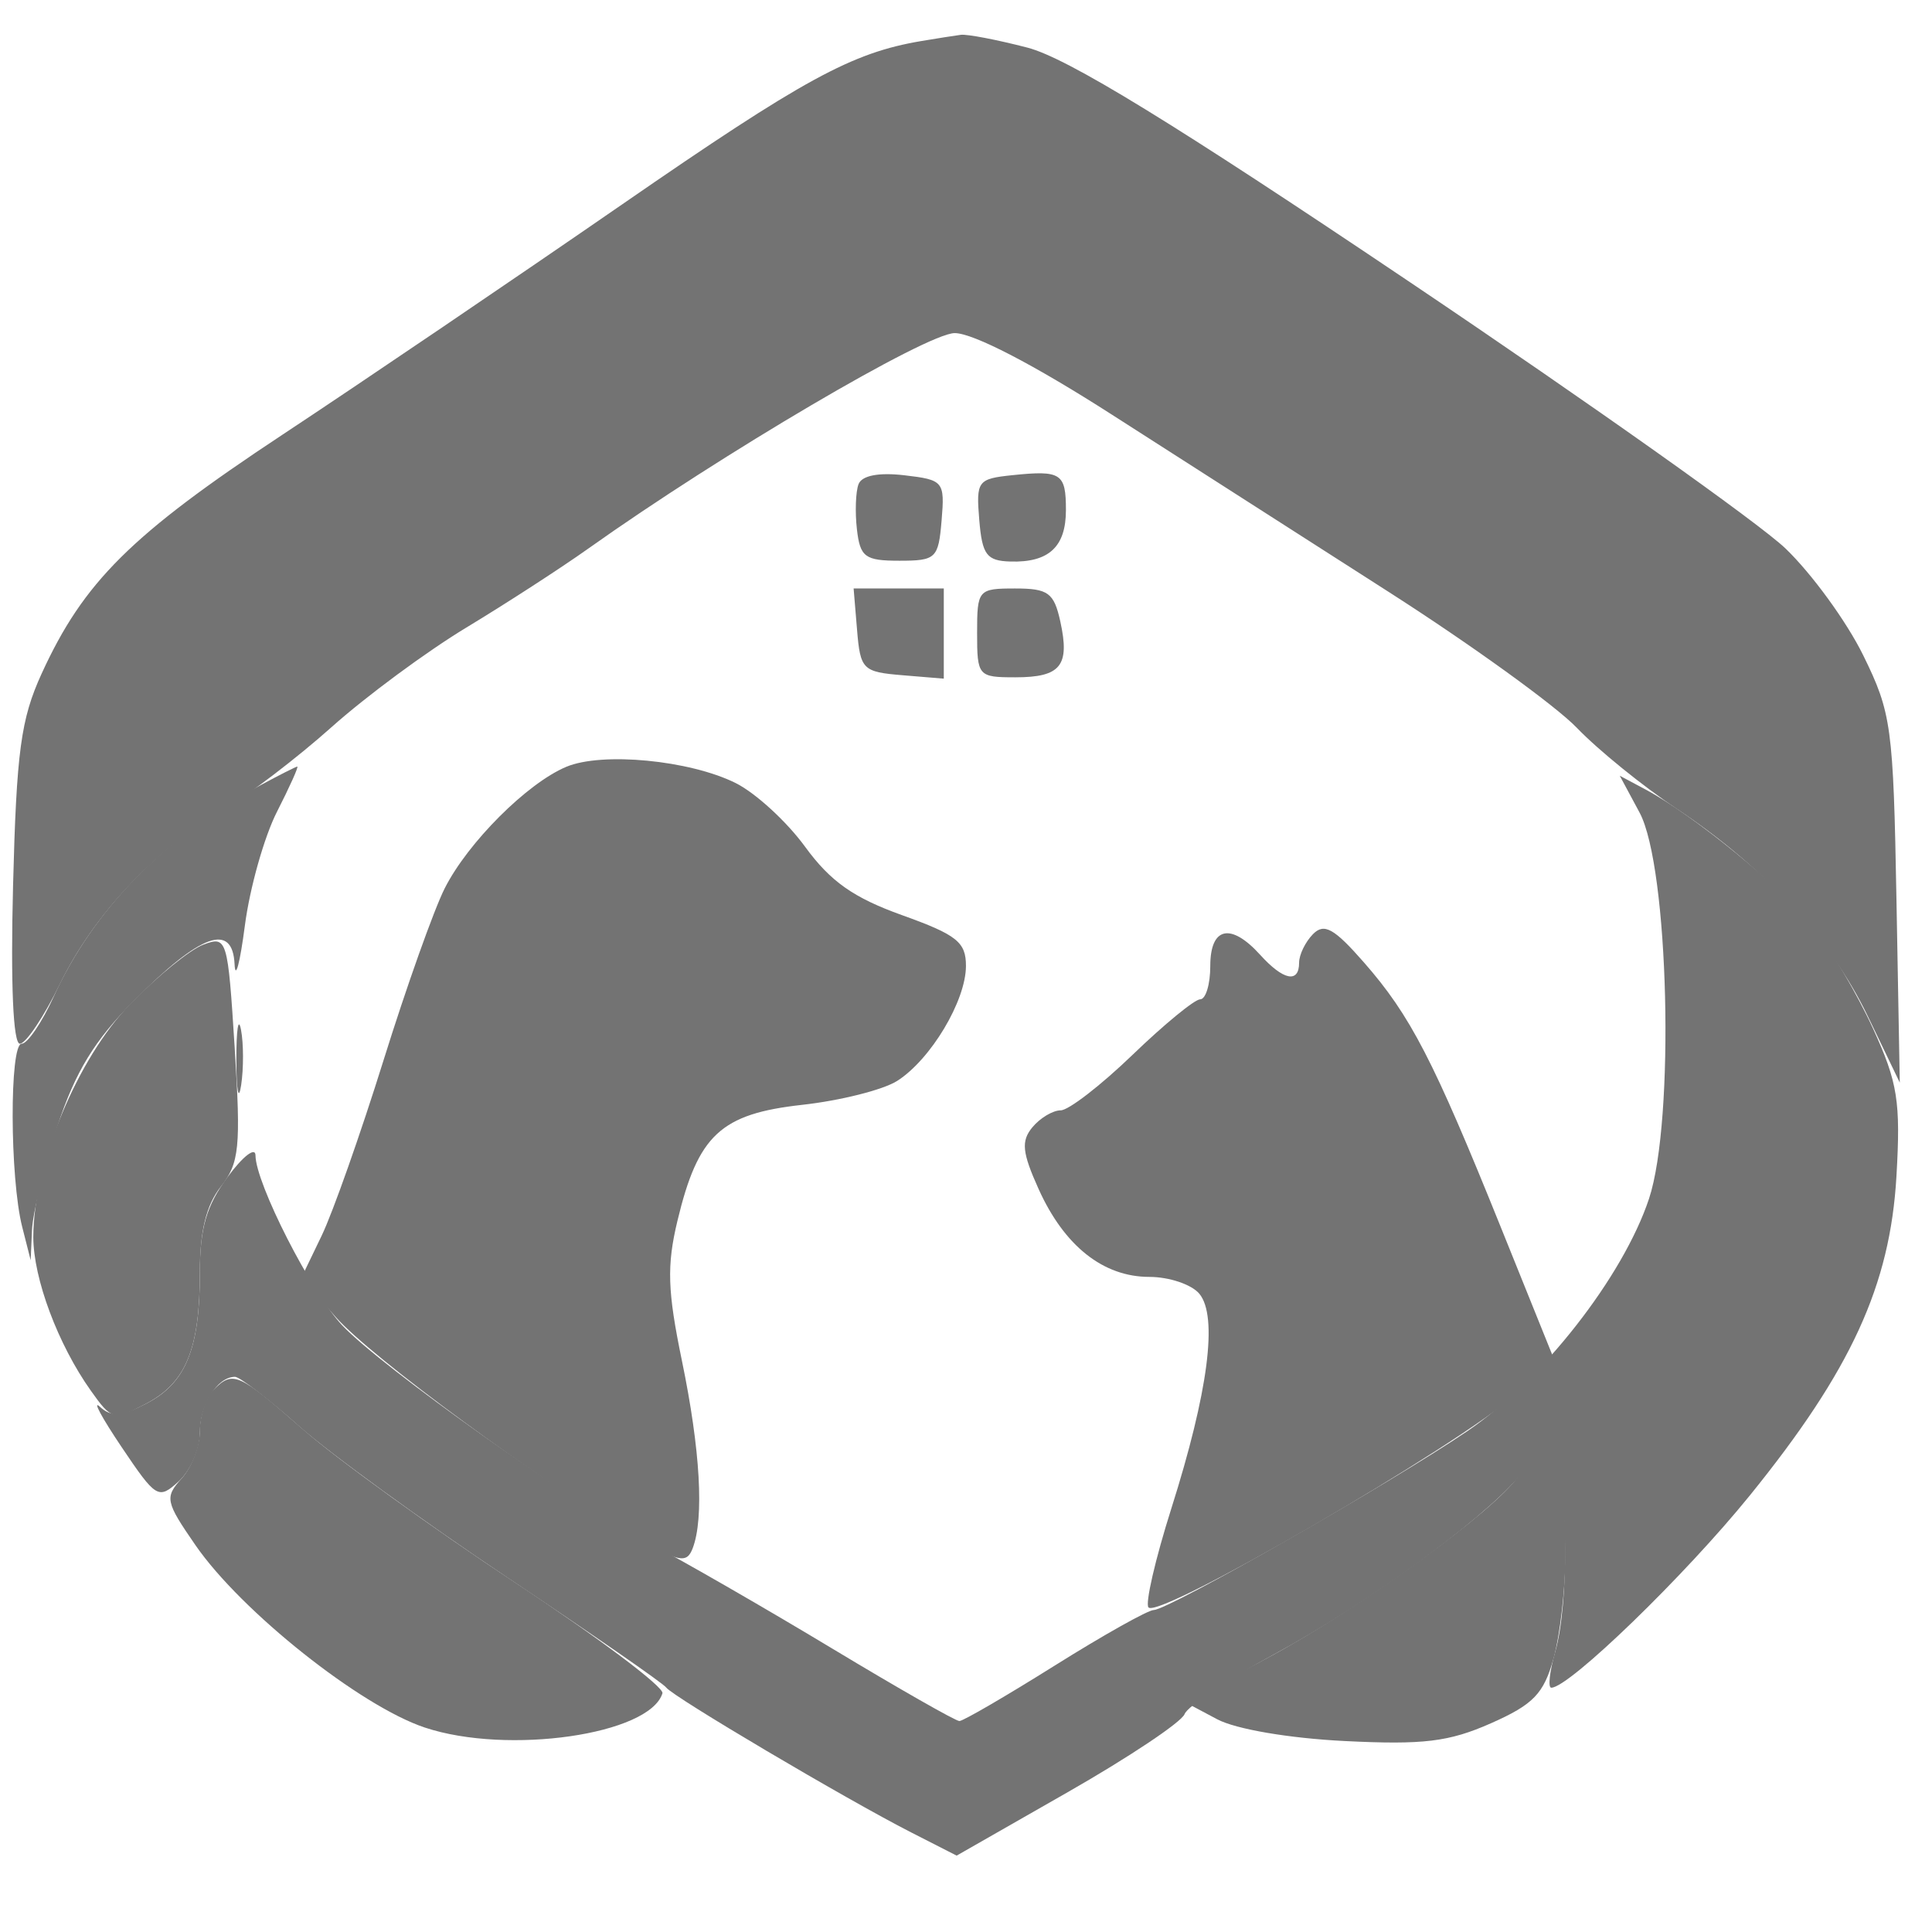
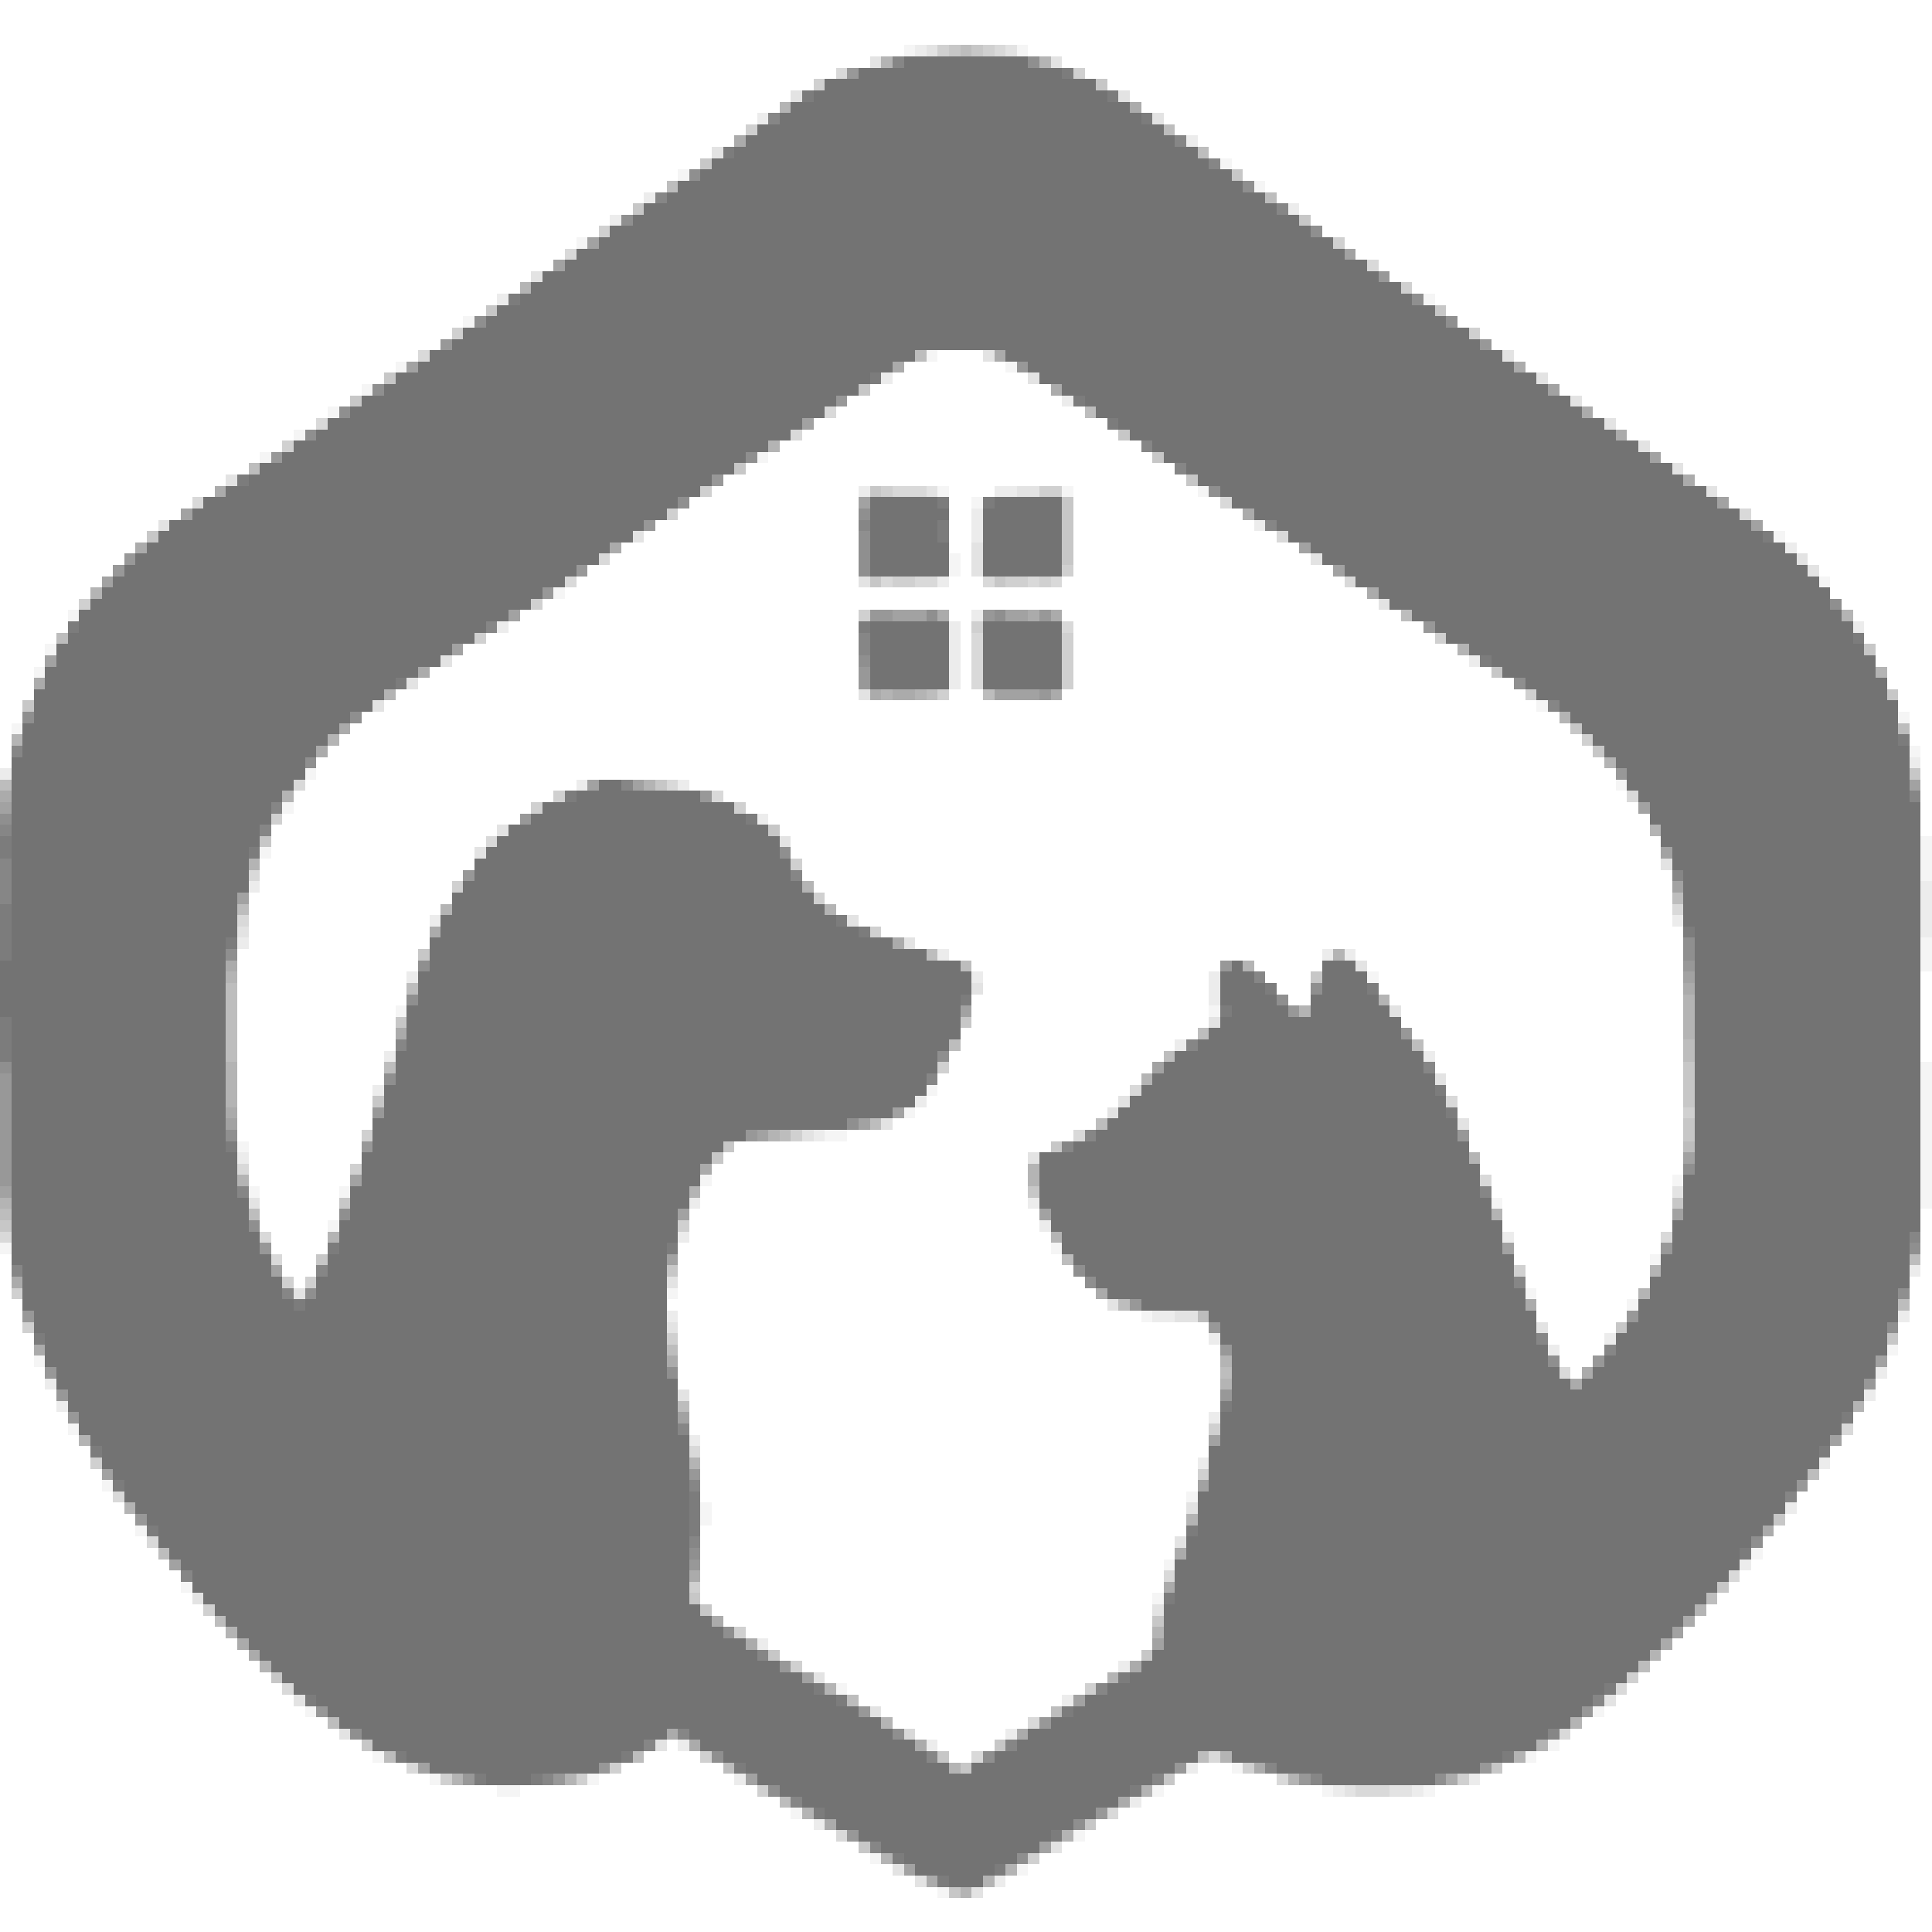
- <svg xmlns="http://www.w3.org/2000/svg" viewBox="0 0 128 128" role="img" aria-labelledby="petcare-symbol-monochrome-title">
-   <g transform="scale(0.7356322)" fill="#737373" fill-rule="evenodd">
-     <path d="M 83 3.692 C 76.711 4.747, 72.418 7.090, 56.031 18.408 C 46.389 25.067, 32.605 34.413, 25.399 39.176 C 11.792 48.170, 7.532 52.400, 3.749 60.670 C 1.877 64.764, 1.485 67.672, 1.176 79.750 C 0.950 88.602, 1.182 94, 1.789 94 C 2.326 94, 3.957 91.564, 5.414 88.586 C 8.434 82.413, 13.842 76.640, 20.014 73 C 22.345 71.625, 26.783 68.238, 29.876 65.473 C 32.969 62.709, 38.425 58.679, 42 56.519 C 45.575 54.359, 50.525 51.153, 53 49.394 C 64.957 40.896, 83.488 30, 85.984 30 C 87.640 30, 93.116 32.839, 100.095 37.315 C 106.368 41.339, 117.582 48.521, 125.016 53.276 C 132.449 58.031, 140.099 63.554, 142.016 65.550 C 143.932 67.545, 147.975 70.823, 151 72.834 C 158.860 78.059, 164.874 84.583, 168.207 91.500 L 171.098 97.500 170.799 81 C 170.516 65.401, 170.352 64.200, 167.796 59 C 166.309 55.975, 163.159 51.650, 160.796 49.388 C 158.433 47.126, 143.227 36.344, 127.004 25.428 C 105.707 11.097, 96.125 5.221, 92.536 4.290 C 89.801 3.580, 87.100 3.061, 86.532 3.136 C 85.964 3.211, 84.375 3.461, 83 3.692 M 77.322 43.604 C 77.063 44.279, 76.997 46.107, 77.175 47.666 C 77.463 50.176, 77.900 50.500, 81 50.500 C 84.302 50.500, 84.517 50.295, 84.803 46.866 C 85.096 43.358, 84.979 43.216, 81.450 42.804 C 79.136 42.534, 77.619 42.828, 77.322 43.604 M 91.194 42.794 C 88.046 43.119, 87.902 43.312, 88.194 46.818 C 88.456 49.973, 88.858 50.510, 91 50.573 C 94.461 50.675, 96 49.248, 96 45.937 C 96 42.622, 95.572 42.341, 91.194 42.794 M 77.190 56.750 C 77.483 60.296, 77.704 60.517, 81.250 60.810 L 85 61.121 85 57.060 L 85 53 80.940 53 L 76.879 53 77.190 56.750 M 88 57 C 88 60.892, 88.093 61, 91.441 61 C 95.533 61, 96.370 59.962, 95.495 55.976 C 94.925 53.382, 94.402 53, 91.421 53 C 88.097 53, 88 53.113, 88 57 M 51 69.061 C 47.477 70.539, 42.144 75.869, 40.054 80 C 39.080 81.925, 36.598 88.900, 34.539 95.500 C 32.479 102.100, 29.972 109.207, 28.966 111.294 L 27.139 115.088 30.239 118.619 C 33.407 122.227, 48.801 133.530, 57.133 138.364 C 61.164 140.703, 61.846 140.844, 62.383 139.445 C 63.426 136.725, 63.074 130.570, 61.415 122.547 C 60.115 116.261, 60.042 113.994, 61.011 109.952 C 62.868 102.214, 64.907 100.318, 72.245 99.504 C 75.685 99.123, 79.534 98.154, 80.798 97.351 C 83.823 95.429, 86.992 90.135, 86.996 86.994 C 86.999 84.847, 86.174 84.191, 81.250 82.425 C 76.859 80.850, 74.791 79.390, 72.500 76.249 C 70.850 73.986, 68.037 71.408, 66.249 70.520 C 62.099 68.459, 54.230 67.706, 51 69.061 M 118.250 84.130 C 117.563 84.829, 117 85.985, 117 86.700 C 117 88.582, 115.579 88.297, 113.500 86 C 110.848 83.069, 109 83.480, 109 87 C 109 88.650, 108.592 90, 108.094 90 C 107.595 90, 104.853 92.250, 102 95 C 99.147 97.750, 96.235 100, 95.529 100 C 94.823 100, 93.676 100.685, 92.981 101.523 C 91.950 102.765, 92.054 103.793, 93.543 107.096 C 95.853 112.217, 99.362 115, 103.512 115 C 105.296 115, 107.322 115.683, 108.015 116.518 C 109.706 118.556, 108.821 125.350, 105.497 135.844 C 104.043 140.433, 103.117 144.450, 103.438 144.771 C 104.474 145.807, 131.300 130.229, 136.609 125.509 L 139.994 122.500 135.156 110.500 C 129.089 95.448, 127.030 91.466, 122.842 86.680 C 120.150 83.604, 119.257 83.107, 118.250 84.130 M 18.322 85.072 C 17.124 85.518, 14.149 87.934, 11.712 90.442 C 6.984 95.307, 3 104.890, 3 111.399 C 3 115.142, 5.221 121.082, 8.178 125.243 C 10.063 127.897, 10.223 127.936, 13.106 126.445 C 16.744 124.564, 18 121.515, 18 114.570 C 18 110.891, 18.577 108.536, 19.886 106.872 C 21.560 104.743, 21.701 103.342, 21.136 94.368 C 20.516 84.515, 20.445 84.282, 18.322 85.072 M 19.200 125.200 C 18.540 125.860, 18 127.512, 18 128.871 C 18 130.230, 17.260 132.160, 16.356 133.159 C 14.818 134.858, 14.899 135.248, 17.606 139.165 C 21.727 145.131, 32.455 153.658, 38.267 155.589 C 45.736 158.070, 58.510 156.225, 59.661 152.500 C 59.831 151.950, 53.852 147.458, 46.375 142.517 C 38.898 137.577, 30.328 131.390, 27.332 128.767 C 21.422 123.596, 20.992 123.408, 19.200 125.200 M 136.720 132.989 C 134.524 136.125, 122.653 144.730, 114.337 149.216 L 106.746 153.311 109.623 154.841 C 111.298 155.732, 116.092 156.551, 121.096 156.801 C 128.190 157.155, 130.492 156.876, 134.275 155.203 C 138.105 153.508, 139.033 152.545, 139.923 149.338 C 140.509 147.227, 140.991 142.949, 140.994 139.832 C 141.003 131.208, 139.572 128.917, 136.720 132.989" />
-     <path d="M 23.500 70.695 C 14.847 75.353, 8.396 81.941, 4.841 89.750 C 3.777 92.088, 2.477 94, 1.953 94 C 0.845 94, 0.879 106.094, 2 110.500 L 2.763 113.500 2.882 110.771 C 2.947 109.270, 3.971 105.086, 5.157 101.472 C 6.783 96.518, 8.493 93.716, 12.111 90.080 C 18.073 84.086, 20.946 83.055, 21.127 86.844 C 21.197 88.305, 21.614 86.733, 22.055 83.351 C 22.496 79.968, 23.798 75.356, 24.949 73.101 C 26.099 70.845, 26.919 69.018, 26.770 69.040 C 26.622 69.062, 25.150 69.807, 23.500 70.695 M 147.663 73.182 C 150.303 78.089, 150.860 100.896, 148.512 107.964 C 146.183 114.976, 138.852 124.349, 132.134 128.902 C 125.263 133.560, 105.208 145, 103.914 145 C 103.399 145, 99.388 147.250, 95 150 C 90.612 152.750, 86.744 155, 86.405 155 C 86.066 155, 80.947 152.083, 75.030 148.518 C 69.113 144.953, 61.756 140.713, 58.682 139.095 C 51.707 135.427, 34.406 123.171, 30.813 119.354 C 28.030 116.398, 23.027 106.589, 23.010 104.056 C 23.004 103.261, 21.875 104.136, 20.500 106 C 18.582 108.599, 18 110.609, 18 114.629 C 18 121.476, 16.737 124.567, 13.192 126.401 C 10.934 127.569, 10.013 127.634, 9.001 126.699 C 8.288 126.039, 9.164 127.668, 10.947 130.319 C 14.065 134.951, 14.264 135.071, 16.095 133.414 C 17.143 132.466, 18 130.500, 18 129.045 C 18 126.500, 19.569 124, 21.167 124 C 21.588 124, 24.193 126.007, 26.955 128.460 C 29.717 130.913, 38.170 137.053, 45.738 142.104 C 53.307 147.155, 59.725 151.600, 60 151.982 C 60.596 152.809, 76.213 162.048, 82.052 165.026 L 86.158 167.121 96.171 161.402 C 101.678 158.257, 106.410 155.096, 106.685 154.378 C 106.960 153.661, 110.552 151.258, 114.667 149.038 C 122.874 144.611, 133.244 137.108, 136.726 133.077 C 138.617 130.888, 139.105 130.726, 139.961 132 C 141.232 133.891, 141.301 144.464, 140.070 148.757 C 139.558 150.540, 139.397 152, 139.712 152 C 141.320 152, 151.743 141.908, 157.583 134.696 C 166.712 123.423, 170.228 115.770, 170.798 105.934 C 171.187 99.213, 170.914 97.493, 168.695 92.644 C 167.292 89.581, 164.875 85.464, 163.322 83.495 C 160.513 79.931, 152.591 73.441, 148.189 71.096 L 145.879 69.865 147.663 73.182 M 21.286 95.500 C 21.294 98.250, 21.488 99.256, 21.718 97.736 C 21.947 96.216, 21.941 93.966, 21.704 92.736 C 21.467 91.506, 21.279 92.750, 21.286 95.500" />
+ <svg xmlns="http://www.w3.org/2000/svg" viewBox="0 0 128 128" data-approved-source-sha256="4cc74df7db4a753c8fd937cb2790d171a8d7c6c52574a9ff38eb5c1d1889853a" data-vectorization="approved-pixel-runs-v1" role="img" aria-labelledby="title" shape-rendering="crispEdges">
+   <g transform="scale(0.748538)">
+     <path fill="#737373" fill-opacity="0.067" d="M80 4h1v1h-1zM90 4h1v1h-1zM108 14h1v1h-1zM60 15h1v1h-1zM111 16h1v1h-1zM51 21h1v1h-1zM126 26h1v1h-1zM41 28h1v1h-1zM82 31h1v1h-1zM35 32h1v1h-1zM89 32h1v1h-1zM32 34h1v1h-1zM29 36h1v1h-1zM26 38h1v1h-1zM23 40h1v1h-1zM67 40h1v1h-1zM83 43h1v1h-1zM94 43h1v1h-1zM106 43h1v1h-1zM86 44h1v1h-1zM157 47h1v1h-1zM84 49h1v1h-1zM84 50h1v1h-1zM161 51h1v1h-1zM49 52h1v1h-1zM6 54h1v1h-1zM4 57h1v1h-1zM3 59h1v1h-1zM136 62h1v1h-1zM168 63h1v1h-1zM1 64h1v1h-1zM169 66h1v1h-1zM27 68h1v1h-1zM143 69h1v1h-1zM25 71h1v1h-1zM170 74h1v1h-1zM23 75h1v1h-1zM170 75h1v1h-1zM170 76h1v1h-1zM170 77h1v1h-1zM170 83h1v1h-1zM170 84h1v1h-1zM170 85h1v1h-1zM121 86h1v1h-1zM35 89h1v1h-1zM107 89h1v1h-1zM170 94h1v1h-1zM170 95h1v1h-1zM82 96h1v1h-1zM170 96h1v1h-1zM170 97h1v1h-1zM80 98h1v1h-1zM170 98h1v1h-1zM170 99h1v1h-1zM73 100h2v1h-2zM170 100h1v1h-1zM21 101h1v1h-1zM170 101h1v1h-1zM170 102h1v1h-1zM170 103h1v1h-1zM62 104h1v1h-1zM148 104h1v1h-1zM170 104h1v1h-1zM22 105h1v1h-1zM30 105h1v1h-1zM170 105h1v1h-1zM132 106h1v1h-1zM170 106h1v1h-1zM29 108h1v1h-1zM0 110h1v1h-1zM93 110h1v1h-1zM146 111h1v1h-1zM59 114h1v1h-1zM135 114h1v1h-1zM144 115h1v1h-1zM101 116h1v1h-1zM167 119h1v1h-1zM3 120h1v1h-1zM6 126h1v1h-1zM9 131h1v1h-1zM105 132h1v1h-1zM62 133h1v1h-1zM62 134h1v1h-1zM12 135h1v1h-1zM155 137h1v1h-1zM103 138h1v1h-1zM16 140h1v1h-1zM102 141h1v1h-1zM74 149h1v1h-1zM27 151h1v1h-1zM141 151h1v1h-1zM137 154h1v1h-1zM33 155h1v1h-1zM135 155h1v1h-1zM109 156h1v1h-1zM38 157h1v1h-1zM52 157h1v1h-1zM44 158h2v1h-2zM102 158h1v1h-1zM117 158h1v1h-1zM126 158h1v1h-1zM70 160h1v1h-1zM95 162h1v1h-1zM77 164h1v1h-1zM90 165h1v1h-1zM83 167h1v1h-1z" />
+     <path fill="#737373" fill-opacity="0.133" d="M81 4h1v1h-1zM67 10h1v1h-1zM105 12h1v1h-1zM57 17h1v1h-1zM114 18h1v1h-1zM54 19h1v1h-1zM44 26h1v1h-1zM78 33h1v1h-1zM94 35h1v1h-1zM76 43h1v1h-1zM88 43h2v1h-2zM86 45h1v1h-1zM86 46h1v1h-1zM111 46h1v1h-1zM86 47h1v1h-1zM158 48h1v1h-1zM83 51h1v1h-1zM86 54h1v1h-1zM44 55h1v1h-1zM84 55h1v1h-1zM164 55h1v1h-1zM84 56h1v1h-1zM84 57h1v1h-1zM84 58h1v1h-1zM130 58h1v1h-1zM84 59h1v1h-1zM84 60h1v1h-1zM169 67h1v1h-1zM0 68h1v1h-1zM51 69h1v1h-1zM60 69h1v1h-1zM67 72h1v1h-1zM22 78h1v1h-1zM170 78h1v1h-1zM170 79h1v1h-1zM170 80h1v1h-1zM38 81h1v1h-1zM148 81h1v1h-1zM170 81h1v1h-1zM170 82h1v1h-1zM21 83h1v1h-1zM83 84h1v1h-1zM117 84h1v1h-1zM119 84h1v1h-1zM36 86h1v1h-1zM86 86h1v1h-1zM107 86h1v1h-1zM107 87h1v1h-1zM107 88h1v1h-1zM104 92h1v1h-1zM34 93h1v1h-1zM126 93h1v1h-1zM33 96h1v1h-1zM81 97h1v1h-1zM72 100h1v1h-1zM21 102h1v1h-1zM61 106h1v1h-1zM91 106h1v1h-1zM92 108h1v1h-1zM60 109h1v1h-1zM133 109h1v1h-1zM169 112h1v1h-1zM59 116h1v1h-1zM102 116h2v1h-2zM168 116h1v1h-1zM107 118h1v1h-1zM142 118h1v1h-1zM137 119h1v1h-1zM166 121h1v1h-1zM4 122h1v1h-1zM165 123h1v1h-1zM5 124h1v1h-1zM107 125h1v1h-1zM61 127h1v1h-1zM106 129h1v1h-1zM161 129h1v1h-1zM158 133h1v1h-1zM154 138h1v1h-1zM67 145h1v1h-1zM99 147h1v1h-1zM94 150h1v1h-1zM89 153h1v1h-1zM60 154h1v1h-1zM82 154h1v1h-1zM105 156h1v1h-1zM65 157h1v1h-1zM130 157h1v1h-1zM118 158h1v1h-1zM125 158h1v1h-1zM100 159h1v1h-1zM72 161h1v1h-1zM88 166h1v1h-1z" />
+     <path fill="#737373" fill-opacity="0.2" d="M82 4h1v1h-1zM89 4h1v1h-1zM77 5h1v1h-1zM93 5h1v1h-1zM70 8h1v1h-1zM99 8h1v1h-1zM102 10h1v1h-1zM63 13h1v1h-1zM47 24h1v1h-1zM87 31h1v1h-1zM133 31h1v1h-1zM91 33h1v1h-1zM136 33h1v1h-1zM139 35h1v1h-1zM142 37h1v1h-1zM145 39h1v1h-1zM148 41h1v1h-1zM20 42h1v1h-1zM82 43h1v1h-1zM90 43h2v1h-2zM151 43h1v1h-1zM14 46h1v1h-1zM56 47h1v1h-1zM86 48h1v1h-1zM86 49h1v1h-1zM116 49h1v1h-1zM159 49h1v1h-1zM86 50h1v1h-1zM160 50h1v1h-1zM76 51h1v1h-1zM122 53h1v1h-1zM39 58h1v1h-1zM36 60h1v1h-1zM76 61h1v1h-1zM33 62h1v1h-1zM44 73h1v1h-1zM69 74h1v1h-1zM42 75h1v1h-1zM147 76h1v1h-1zM75 81h1v1h-1zM21 82h1v1h-1zM80 83h1v1h-1zM120 85h1v1h-1zM86 87h1v1h-1zM123 89h1v1h-1zM107 90h1v1h-1zM127 95h1v1h-1zM99 97h1v1h-1zM98 98h1v1h-1zM78 99h1v1h-1zM129 99h1v1h-1zM71 100h1v1h-1zM91 102h1v1h-1zM148 105h1v1h-1zM22 106h1v1h-1zM59 113h1v1h-1zM26 114h1v1h-1zM98 115h1v1h-1zM104 116h2v1h-2zM59 117h1v1h-1zM136 117h1v1h-1zM60 123h1v1h-1zM105 133h1v1h-1zM104 136h1v1h-1zM17 141h1v1h-1zM102 142h1v1h-1zM72 148h1v1h-1zM26 150h1v1h-1zM142 150h1v1h-1zM77 151h1v1h-1zM30 153h1v1h-1zM58 154h1v1h-1zM119 158h1v1h-1zM123 158h2v1h-2zM93 163h1v1h-1zM79 165h1v1h-1zM81 166h1v1h-1zM86 167h1v1h-1z" />
+     <path fill="#737373" fill-opacity="0.267" d="M88 4h1v1h-1zM74 6h1v1h-1zM50 22h1v1h-1zM121 23h1v1h-1zM37 31h1v1h-1zM73 36h1v1h-1zM28 37h1v1h-1zM70 38h1v1h-1zM79 43h3v1h-3zM17 44h1v1h-1zM108 44h1v1h-1zM154 45h1v1h-1zM113 47h1v1h-1zM53 49h1v1h-1zM50 51h1v1h-1zM78 51h1v1h-1zM81 51h2v1h-2zM87 51h1v1h-1zM91 51h1v1h-1zM93 51h1v1h-1zM119 51h1v1h-1zM94 55h1v1h-1zM86 56h1v1h-1zM86 57h1v1h-1zM86 58h1v1h-1zM86 59h1v1h-1zM86 60h1v1h-1zM26 69h1v1h-1zM59 69h1v1h-1zM63 70h1v1h-1zM144 70h1v1h-1zM43 74h1v1h-1zM22 77h1v1h-1zM148 80h1v1h-1zM21 81h1v1h-1zM100 96h1v1h-1zM128 97h1v1h-1zM95 100h1v1h-1zM21 103h1v1h-1zM131 104h1v1h-1zM0 109h1v1h-1zM23 109h1v1h-1zM147 109h1v1h-1zM24 111h1v1h-1zM138 121h1v1h-1zM163 126h1v1h-1zM61 128h1v1h-1zM10 132h1v1h-1zM13 136h1v1h-1zM103 139h1v1h-1zM153 139h1v1h-1zM25 149h1v1h-1zM143 149h1v1h-1zM91 152h1v1h-1zM80 153h1v1h-1zM138 153h1v1h-1zM86 155h1v1h-1zM107 155h1v1h-1zM36 156h1v1h-1zM113 157h1v1h-1zM120 158h3v1h-3zM98 160h1v1h-1zM74 162h1v1h-1z" />
+     <path fill="#737373" fill-opacity="0.333" d="M83 4h1v1h-1zM87 4h1v1h-1zM95 6h1v1h-1zM72 7h1v1h-1zM66 11h1v1h-1zM53 20h1v1h-1zM118 21h1v1h-1zM124 25h1v1h-1zM40 29h1v1h-1zM130 29h1v1h-1zM25 39h1v1h-1zM62 43h1v1h-1zM78 43h1v1h-1zM92 43h2v1h-2zM59 45h1v1h-1zM94 50h1v1h-1zM79 51h2v1h-2zM89 51h2v1h-2zM92 51h1v1h-1zM7 53h1v1h-1zM47 53h1v1h-1zM76 54h1v1h-1zM86 55h1v1h-1zM42 56h1v1h-1zM94 56h1v1h-1zM127 56h1v1h-1zM94 57h1v1h-1zM94 58h1v1h-1zM94 59h1v1h-1zM94 60h1v1h-1zM83 61h1v1h-1zM135 61h1v1h-1zM140 65h1v1h-1zM49 70h1v1h-1zM47 71h1v1h-1zM65 71h1v1h-1zM24 72h1v1h-1zM70 76h1v1h-1zM40 78h1v1h-1zM72 79h1v1h-1zM77 82h1v1h-1zM83 94h1v1h-1zM149 98h1v1h-1zM32 100h1v1h-1zM70 100h1v1h-1zM31 103h1v1h-1zM60 108h1v1h-1zM134 112h1v1h-1zM25 113h1v1h-1zM27 113h1v1h-1zM1 114h1v1h-1zM2 117h1v1h-1zM59 118h1v1h-1zM107 126h1v1h-1zM8 129h1v1h-1zM106 130h1v1h-1zM61 140h1v1h-1zM18 142h1v1h-1zM65 144h1v1h-1zM70 147h1v1h-1zM144 148h1v1h-1zM96 149h1v1h-1zM62 155h1v1h-1zM54 156h1v1h-1zM110 156h1v1h-1zM39 157h1v1h-1zM51 157h1v1h-1zM129 157h1v1h-1zM67 158h1v1h-1zM91 164h1v1h-1z" />
+     <path fill="#737373" fill-opacity="0.4" d="M84 4h1v1h-1zM86 4h1v1h-1zM97 7h1v1h-1zM62 14h1v1h-1zM109 15h1v1h-1zM56 18h1v1h-1zM115 19h1v1h-1zM43 27h1v1h-1zM127 27h1v1h-1zM34 33h1v1h-1zM76 34h1v1h-1zM31 35h1v1h-1zM99 38h1v1h-1zM102 40h1v1h-1zM65 41h1v1h-1zM105 42h1v1h-1zM77 43h1v1h-1zM94 44h1v1h-1zM94 45h1v1h-1zM94 46h1v1h-1zM13 47h1v1h-1zM94 47h1v1h-1zM94 48h1v1h-1zM94 49h1v1h-1zM77 51h1v1h-1zM88 51h1v1h-1zM165 57h1v1h-1zM132 59h1v1h-1zM167 61h1v1h-1zM2 62h1v1h-1zM139 64h1v1h-1zM141 66h1v1h-1zM169 68h1v1h-1zM58 69h1v1h-1zM68 73h1v1h-1zM23 74h1v1h-1zM37 84h1v1h-1zM116 86h1v1h-1zM35 90h1v1h-1zM85 90h1v1h-1zM149 94h1v1h-1zM149 95h1v1h-1zM149 96h1v1h-1zM33 97h1v1h-1zM149 97h1v1h-1zM149 99h1v1h-1zM149 100h1v1h-1zM64 101h1v1h-1zM93 101h1v1h-1zM63 102h1v1h-1zM91 105h1v1h-1zM30 106h1v1h-1zM148 106h1v1h-1zM0 108h1v1h-1zM28 111h1v1h-1zM59 112h1v1h-1zM143 117h1v1h-1zM167 118h1v1h-1zM157 134h1v1h-1zM152 140h1v1h-1zM61 141h1v1h-1zM62 142h1v1h-1zM102 143h1v1h-1zM68 146h1v1h-1zM101 146h1v1h-1zM24 148h1v1h-1zM32 154h1v1h-1zM88 154h1v1h-1zM83 155h1v1h-1zM85 156h1v1h-1zM132 156h1v1h-1zM103 157h1v1h-1zM96 161h1v1h-1zM76 163h1v1h-1zM84 167h1v1h-1z" />
+     <path fill="#737373" fill-opacity="0.467" d="M85 4h1v1h-1zM103 11h1v1h-1zM106 13h1v1h-1zM59 16h1v1h-1zM112 17h1v1h-1zM81 31h1v1h-1zM96 36h1v1h-1zM22 41h1v1h-1zM124 54h1v1h-1zM5 56h1v1h-1zM82 61h1v1h-1zM87 61h1v1h-1zM168 64h1v1h-1zM0 69h1v1h-1zM148 79h1v1h-1zM21 80h1v1h-1zM82 84h1v1h-1zM85 85h1v1h-1zM20 87h1v1h-1zM36 87h1v1h-1zM20 88h1v1h-1zM20 89h1v1h-1zM20 90h1v1h-1zM20 91h1v1h-1zM106 91h1v1h-1zM20 92h1v1h-1zM84 92h1v1h-1zM125 92h1v1h-1zM149 92h1v1h-1zM20 93h1v1h-1zM103 93h1v1h-1zM149 93h1v1h-1zM34 94h1v1h-1zM77 99h1v1h-1zM97 99h1v1h-1zM69 100h1v1h-1zM149 101h1v1h-1zM0 107h1v1h-1zM22 107h1v1h-1zM94 111h1v1h-1zM169 111h1v1h-1zM99 115h1v1h-1zM168 115h1v1h-1zM106 116h1v1h-1zM59 119h1v1h-1zM108 121h1v1h-1zM60 124h1v1h-1zM160 130h1v1h-1zM14 137h1v1h-1zM151 141h1v1h-1zM19 143h1v1h-1zM145 147h1v1h-1zM75 150h1v1h-1zM93 151h1v1h-1zM29 152h1v1h-1zM34 155h1v1h-1zM56 155h1v1h-1zM106 155h1v1h-1zM64 156h1v1h-1zM69 159h1v1h-1z" />
+     <path fill="#737373" fill-opacity="0.533" d="M78 5h1v1h-1zM92 5h1v1h-1zM69 9h1v1h-1zM46 25h1v1h-1zM68 39h1v1h-1zM8 52h1v1h-1zM163 54h1v1h-1zM129 57h1v1h-1zM166 59h1v1h-1zM34 61h1v1h-1zM78 61h1v1h-1zM81 61h1v1h-1zM138 63h1v1h-1zM1 65h1v1h-1zM29 65h1v1h-1zM142 67h1v1h-1zM57 69h1v1h-1zM25 70h1v1h-1zM146 73h1v1h-1zM22 76h1v1h-1zM71 78h1v1h-1zM39 80h1v1h-1zM73 80h1v1h-1zM118 84h1v1h-1zM110 85h1v1h-1zM20 86h1v1h-1zM122 88h1v1h-1zM149 88h1v1h-1zM115 89h1v1h-1zM149 89h1v1h-1zM149 90h1v1h-1zM149 91h1v1h-1zM20 94h1v1h-1zM20 95h1v1h-1zM101 95h1v1h-1zM20 96h1v1h-1zM20 97h1v1h-1zM68 100h1v1h-1zM130 102h1v1h-1zM91 103h1v1h-1zM21 104h1v1h-1zM91 104h1v1h-1zM61 105h1v1h-1zM0 106h1v1h-1zM132 107h1v1h-1zM29 109h1v1h-1zM93 109h1v1h-1zM146 112h1v1h-1zM145 114h1v1h-1zM108 120h1v1h-1zM108 122h1v1h-1zM164 124h1v1h-1zM7 127h1v1h-1zM61 129h1v1h-1zM11 133h1v1h-1zM105 134h1v1h-1zM150 142h1v1h-1zM20 144h1v1h-1zM102 144h1v1h-1zM146 146h1v1h-1zM23 147h1v1h-1zM98 148h1v1h-1zM73 149h1v1h-1zM78 152h1v1h-1zM139 152h1v1h-1zM136 154h1v1h-1zM108 155h1v1h-1zM134 155h1v1h-1zM84 156h1v1h-1zM40 157h1v1h-1zM50 157h1v1h-1zM114 157h1v1h-1zM101 158h1v1h-1zM71 160h1v1h-1zM94 162h1v1h-1zM78 164h1v1h-1zM89 165h1v1h-1zM87 166h1v1h-1zM85 167h1v1h-1z" />
+     <path fill="#737373" fill-opacity="0.6" d="M100 9h1v1h-1zM65 12h1v1h-1zM88 31h1v1h-1zM79 32h1v1h-1zM134 32h1v1h-1zM93 34h1v1h-1zM140 36h1v1h-1zM143 38h1v1h-1zM149 42h1v1h-1zM19 43h1v1h-1zM110 45h1v1h-1zM12 48h1v1h-1zM54 48h1v1h-1zM121 52h1v1h-1zM83 54h1v1h-1zM91 54h1v1h-1zM93 54h1v1h-1zM37 59h1v1h-1zM3 60h1v1h-1zM77 61h1v1h-1zM79 61h2v1h-2zM93 61h1v1h-1zM30 64h1v1h-1zM28 66h1v1h-1zM0 70h1v1h-1zM38 82h1v1h-1zM79 83h1v1h-1zM20 85h1v1h-1zM149 87h1v1h-1zM35 91h1v1h-1zM20 98h1v1h-1zM62 103h1v1h-1zM1 113h1v1h-1zM97 114h1v1h-1zM135 115h1v1h-1zM3 119h1v1h-1zM59 120h1v1h-1zM140 121h1v1h-1zM139 122h1v1h-1zM156 135h1v1h-1zM104 137h1v1h-1zM61 139h1v1h-1zM103 140h1v1h-1zM63 143h1v1h-1zM149 143h1v1h-1zM21 145h1v1h-1zM66 145h1v1h-1zM147 145h1v1h-1zM22 146h1v1h-1zM100 147h1v1h-1zM59 153h1v1h-1zM90 153h1v1h-1zM61 154h1v1h-1zM81 154h1v1h-1zM111 156h1v1h-1zM128 157h1v1h-1zM99 159h1v1h-1zM73 161h1v1h-1zM82 166h1v1h-1z" />
+     <path fill="#737373" fill-opacity="0.667" d="M52 21h1v1h-1zM119 22h1v1h-1zM49 23h1v1h-1zM36 32h1v1h-1zM137 34h1v1h-1zM71 37h1v1h-1zM146 40h1v1h-1zM76 44h1v1h-1zM152 44h1v1h-1zM16 45h1v1h-1zM155 46h1v1h-1zM115 48h1v1h-1zM118 50h1v1h-1zM9 51h1v1h-1zM45 54h1v1h-1zM79 54h3v1h-3zM89 54h2v1h-2zM40 57h1v1h-1zM4 58h1v1h-1zM88 61h4v1h-4zM52 69h1v1h-1zM56 69h1v1h-1zM169 69h1v1h-1zM0 71h1v1h-1zM145 71h1v1h-1zM147 75h1v1h-1zM148 78h1v1h-1zM21 79h1v1h-1zM149 86h1v1h-1zM85 89h1v1h-1zM102 94h1v1h-1zM79 98h1v1h-1zM20 99h1v1h-1zM76 99h1v1h-1zM67 100h1v1h-1zM149 102h1v1h-1zM31 104h1v1h-1zM0 105h1v1h-1zM60 107h1v1h-1zM92 107h1v1h-1zM148 107h1v1h-1zM133 110h1v1h-1zM59 111h1v1h-1zM24 112h1v1h-1zM166 120h1v1h-1zM60 125h1v1h-1zM107 127h1v1h-1zM162 127h1v1h-1zM9 130h1v1h-1zM106 131h1v1h-1zM15 138h1v1h-1zM148 144h1v1h-1zM102 145h1v1h-1zM71 148h1v1h-1zM95 150h1v1h-1zM37 156h1v1h-1zM66 157h1v1h-1zM92 163h1v1h-1zM80 165h1v1h-1z" />
+     <path fill="#737373" fill-opacity="0.733" d="M75 6h1v1h-1zM122 24h1v1h-1zM39 30h1v1h-1zM131 30h1v1h-1zM90 32h1v1h-1zM74 35h1v1h-1zM24 40h1v1h-1zM63 42h1v1h-1zM57 46h1v1h-1zM11 49h1v1h-1zM10 50h1v1h-1zM51 50h1v1h-1zM48 52h1v1h-1zM77 54h2v1h-2zM87 54h1v1h-1zM92 54h1v1h-1zM126 55h1v1h-1zM76 59h1v1h-1zM76 60h1v1h-1zM92 61h1v1h-1zM143 68h1v1h-1zM62 70h1v1h-1zM46 72h1v1h-1zM41 77h1v1h-1zM108 85h1v1h-1zM149 85h1v1h-1zM114 89h1v1h-1zM124 91h1v1h-1zM0 95h1v1h-1zM0 96h1v1h-1zM0 97h1v1h-1zM0 98h1v1h-1zM33 98h1v1h-1zM0 99h1v1h-1zM0 100h1v1h-1zM66 100h1v1h-1zM129 100h1v1h-1zM0 101h1v1h-1zM32 101h1v1h-1zM0 102h1v1h-1zM0 103h1v1h-1zM0 104h1v1h-1zM23 110h1v1h-1zM147 110h1v1h-1zM100 115h1v1h-1zM2 116h1v1h-1zM144 116h1v1h-1zM107 117h1v1h-1zM108 119h1v1h-1zM141 120h1v1h-1zM4 121h1v1h-1zM165 122h1v1h-1zM5 123h1v1h-1zM108 123h1v1h-1zM6 125h1v1h-1zM61 130h1v1h-1zM159 131h1v1h-1zM12 134h1v1h-1zM61 138h1v1h-1zM69 147h1v1h-1zM28 151h1v1h-1zM76 151h1v1h-1zM140 151h1v1h-1zM92 152h1v1h-1zM53 156h1v1h-1zM104 156h1v1h-1zM131 156h1v1h-1zM41 157h1v1h-1zM49 157h1v1h-1zM115 157h1v1h-1zM97 160h1v1h-1zM75 162h1v1h-1z" />
+     <path fill="#737373" fill-opacity="0.8" d="M91 5h1v1h-1zM61 15h1v1h-1zM110 16h1v1h-1zM55 19h1v1h-1zM116 20h1v1h-1zM125 26h1v1h-1zM42 28h1v1h-1zM128 28h1v1h-1zM33 34h1v1h-1zM30 36h1v1h-1zM27 38h1v1h-1zM66 40h1v1h-1zM107 43h1v1h-1zM60 44h1v1h-1zM76 45h1v1h-1zM76 47h1v1h-1zM76 48h1v1h-1zM76 49h1v1h-1zM76 50h1v1h-1zM162 53h1v1h-1zM82 54h1v1h-1zM88 54h1v1h-1zM76 58h1v1h-1zM134 60h1v1h-1zM2 63h1v1h-1zM31 63h1v1h-1zM27 67h1v1h-1zM0 72h1v1h-1zM69 75h1v1h-1zM149 83h1v1h-1zM20 84h1v1h-1zM149 84h1v1h-1zM37 85h1v1h-1zM116 87h1v1h-1zM36 88h1v1h-1zM113 88h1v1h-1zM83 93h1v1h-1zM0 94h1v1h-1zM34 95h1v1h-1zM75 99h1v1h-1zM20 100h1v1h-1zM149 103h1v1h-1zM30 107h1v1h-1zM22 108h1v1h-1zM169 110h1v1h-1zM95 112h1v1h-1zM96 113h1v1h-1zM27 114h1v1h-1zM168 114h1v1h-1zM167 117h1v1h-1zM137 120h1v1h-1zM59 121h1v1h-1zM155 136h1v1h-1zM61 137h1v1h-1zM64 144h1v1h-1zM31 153h1v1h-1zM79 153h1v1h-1zM63 155h1v1h-1zM87 155h1v1h-1zM127 157h1v1h-1zM68 158h1v1h-1zM95 161h1v1h-1zM90 164h1v1h-1z" />
+     <path fill="#737373" fill-opacity="0.867" d="M79 5h1v1h-1zM68 10h1v1h-1zM104 12h1v1h-1zM107 14h1v1h-1zM58 17h1v1h-1zM113 18h1v1h-1zM101 39h1v1h-1zM104 41h1v1h-1zM76 46h1v1h-1zM112 46h1v1h-1zM43 55h1v1h-1zM76 56h1v1h-1zM76 57h1v1h-1zM137 62h1v1h-1zM1 66h1v1h-1zM55 69h1v1h-1zM169 70h1v1h-1zM24 71h1v1h-1zM0 73h1v1h-1zM23 73h1v1h-1zM0 76h1v1h-1zM0 77h1v1h-1zM70 77h1v1h-1zM148 77h1v1h-1zM0 78h1v1h-1zM0 79h1v1h-1zM111 86h1v1h-1zM35 92h1v1h-1zM105 92h1v1h-1zM126 94h1v1h-1zM82 95h1v1h-1zM96 100h1v1h-1zM94 101h1v1h-1zM21 105h1v1h-1zM131 105h1v1h-1zM169 109h1v1h-1zM1 112h1v1h-1zM28 112h1v1h-1zM134 113h1v1h-1zM25 114h1v1h-1zM136 118h1v1h-1zM142 119h1v1h-1zM60 126h1v1h-1zM61 131h1v1h-1zM158 132h1v1h-1zM61 136h1v1h-1zM16 139h1v1h-1zM67 146h1v1h-1zM97 149h1v1h-1zM141 150h1v1h-1zM60 153h1v1h-1zM137 153h1v1h-1zM57 154h1v1h-1zM89 154h1v1h-1zM82 155h1v1h-1zM112 156h1v1h-1zM48 157h1v1h-1zM102 157h1v1h-1zM116 157h1v1h-1zM70 159h1v1h-1zM77 163h1v1h-1z" />
+     <path fill="#737373" fill-opacity="0.933" d="M94 6h1v1h-1zM71 8h1v1h-1zM98 8h1v1h-1zM101 10h1v1h-1zM64 13h1v1h-1zM45 26h1v1h-1zM77 33h1v1h-1zM95 35h1v1h-1zM98 37h1v1h-1zM21 42h1v1h-1zM83 44h1v1h-1zM87 44h1v1h-1zM83 46h1v1h-1zM83 47h1v1h-1zM156 47h1v1h-1zM6 55h1v1h-1zM76 55h1v1h-1zM164 56h1v1h-1zM131 58h1v1h-1zM35 60h1v1h-1zM168 65h1v1h-1zM50 70h1v1h-1zM66 72h1v1h-1zM0 74h1v1h-1zM0 75h1v1h-1zM22 75h1v1h-1zM0 80h1v1h-1zM0 81h1v1h-1zM74 81h1v1h-1zM0 82h1v1h-1zM76 82h1v1h-1zM149 82h1v1h-1zM0 83h1v1h-1zM20 83h1v1h-1zM0 84h1v1h-1zM112 87h1v1h-1zM121 87h1v1h-1zM85 88h1v1h-1zM108 89h1v1h-1zM0 90h1v1h-1zM0 91h1v1h-1zM0 92h1v1h-1zM0 93h1v1h-1zM127 96h1v1h-1zM128 98h1v1h-1zM20 101h1v1h-1zM29 110h1v1h-1zM59 110h1v1h-1zM26 115h1v1h-1zM3 118h1v1h-1zM108 124h1v1h-1zM163 125h1v1h-1zM8 128h1v1h-1zM161 128h1v1h-1zM10 131h1v1h-1zM61 132h1v1h-1zM61 133h1v1h-1zM61 134h1v1h-1zM13 135h1v1h-1zM61 135h1v1h-1zM105 135h1v1h-1zM154 137h1v1h-1zM103 141h1v1h-1zM99 148h1v1h-1zM72 149h1v1h-1zM142 149h1v1h-1zM27 150h1v1h-1zM74 150h1v1h-1zM94 151h1v1h-1zM35 155h1v1h-1zM55 155h1v1h-1zM133 155h1v1h-1zM65 156h1v1h-1zM42 157h1v1h-1zM47 157h1v1h-1zM100 158h1v1h-1zM72 160h1v1h-1zM93 162h1v1h-1zM79 164h1v1h-1zM88 165h1v1h-1zM83 166h1v1h-1z" />
+     <path fill="#737373" d="M80 5h11v1h-11zM76 6h18v1h-18zM73 7h24v1h-24zM72 8h26v1h-26zM70 9h30v1h-30zM69 10h32v1h-32zM67 11h36v1h-36zM66 12h38v1h-38zM65 13h41v1h-41zM63 14h44v1h-44zM62 15h47v1h-47zM60 16h50v1h-50zM59 17h53v1h-53zM57 18h56v1h-56zM56 19h59v1h-59zM54 20h62v1h-62zM53 21h65v1h-65zM51 22h68v1h-68zM50 23h71v1h-71zM48 24h74v1h-74zM47 25h77v1h-77zM46 26h79v1h-79zM44 27h83v1h-83zM43 28h85v1h-85zM41 29h89v1h-89zM40 30h91v1h-91zM38 31h43v1h-43zM89 31h44v1h-44zM37 32h42v1h-42zM91 32h43v1h-43zM35 33h42v1h-42zM92 33h44v1h-44zM34 34h42v1h-42zM94 34h43v1h-43zM32 35h42v1h-42zM96 35h43v1h-43zM31 36h42v1h-42zM97 36h43v1h-43zM29 37h42v1h-42zM99 37h43v1h-43zM28 38h42v1h-42zM100 38h43v1h-43zM26 39h42v1h-42zM102 39h43v1h-43zM25 40h41v1h-41zM103 40h43v1h-43zM23 41h42v1h-42zM105 41h43v1h-43zM22 42h41v1h-41zM106 42h43v1h-43zM20 43h42v1h-42zM108 43h43v1h-43zM18 44h42v1h-42zM77 44h6v1h-6zM88 44h6v1h-6zM109 44h43v1h-43zM17 45h42v1h-42zM77 45h7v1h-7zM87 45h7v1h-7zM111 45h43v1h-43zM15 46h42v1h-42zM77 46h6v1h-6zM87 46h7v1h-7zM113 46h42v1h-42zM14 47h42v1h-42zM77 47h6v1h-6zM87 47h7v1h-7zM114 47h42v1h-42zM13 48h41v1h-41zM77 48h7v1h-7zM87 48h7v1h-7zM116 48h42v1h-42zM12 49h41v1h-41zM77 49h7v1h-7zM87 49h7v1h-7zM117 49h42v1h-42zM11 50h40v1h-40zM77 50h7v1h-7zM87 50h7v1h-7zM119 50h41v1h-41zM10 51h40v1h-40zM120 51h41v1h-41zM9 52h39v1h-39zM122 52h40v1h-40zM8 53h39v1h-39zM123 53h39v1h-39zM7 54h38v1h-38zM125 54h38v1h-38zM7 55h36v1h-36zM77 55h7v1h-7zM87 55h7v1h-7zM127 55h37v1h-37zM6 56h36v1h-36zM77 56h7v1h-7zM87 56h7v1h-7zM128 56h36v1h-36zM5 57h35v1h-35zM77 57h7v1h-7zM87 57h7v1h-7zM130 57h35v1h-35zM5 58h34v1h-34zM77 58h7v1h-7zM87 58h7v1h-7zM132 58h34v1h-34zM4 59h33v1h-33zM77 59h7v1h-7zM87 59h7v1h-7zM133 59h33v1h-33zM4 60h31v1h-31zM77 60h7v1h-7zM87 60h7v1h-7zM135 60h32v1h-32zM3 61h31v1h-31zM136 61h31v1h-31zM3 62h30v1h-30zM138 62h30v1h-30zM3 63h28v1h-28zM139 63h29v1h-29zM2 64h28v1h-28zM140 64h28v1h-28zM2 65h27v1h-27zM141 65h27v1h-27zM2 66h26v1h-26zM142 66h27v1h-27zM1 67h26v1h-26zM143 67h26v1h-26zM1 68h26v1h-26zM144 68h25v1h-25zM1 69h25v1h-25zM53 69h2v1h-2zM144 69h25v1h-25zM1 70h24v1h-24zM51 70h11v1h-11zM145 70h24v1h-24zM1 71h23v1h-23zM48 71h17v1h-17zM146 71h24v1h-24zM1 72h23v1h-23zM47 72h19v1h-19zM146 72h24v1h-24zM1 73h22v1h-22zM45 73h23v1h-23zM147 73h23v1h-23zM1 74h22v1h-22zM44 74h25v1h-25zM147 74h23v1h-23zM1 75h21v1h-21zM43 75h26v1h-26zM148 75h22v1h-22zM1 76h21v1h-21zM42 76h28v1h-28zM148 76h22v1h-22zM1 77h21v1h-21zM42 77h28v1h-28zM149 77h21v1h-21zM1 78h21v1h-21zM41 78h30v1h-30zM149 78h21v1h-21zM1 79h20v1h-20zM40 79h32v1h-32zM149 79h21v1h-21zM1 80h20v1h-20zM40 80h33v1h-33zM149 80h21v1h-21zM1 81h20v1h-20zM39 81h35v1h-35zM149 81h21v1h-21zM1 82h20v1h-20zM39 82h37v1h-37zM150 82h20v1h-20zM1 83h19v1h-19zM38 83h41v1h-41zM150 83h20v1h-20zM1 84h19v1h-19zM38 84h44v1h-44zM150 84h20v1h-20zM0 85h20v1h-20zM38 85h47v1h-47zM109 85h1v1h-1zM117 85h3v1h-3zM150 85h20v1h-20zM0 86h20v1h-20zM37 86h49v1h-49zM108 86h3v1h-3zM117 86h4v1h-4zM150 86h20v1h-20zM0 87h20v1h-20zM37 87h49v1h-49zM108 87h4v1h-4zM117 87h4v1h-4zM150 87h20v1h-20zM0 88h20v1h-20zM37 88h48v1h-48zM108 88h5v1h-5zM116 88h6v1h-6zM150 88h20v1h-20zM0 89h20v1h-20zM36 89h49v1h-49zM109 89h5v1h-5zM116 89h7v1h-7zM150 89h20v1h-20zM1 90h19v1h-19zM36 90h49v1h-49zM108 90h16v1h-16zM150 90h20v1h-20zM1 91h19v1h-19zM36 91h49v1h-49zM107 91h17v1h-17zM150 91h20v1h-20zM1 92h19v1h-19zM36 92h48v1h-48zM106 92h19v1h-19zM150 92h20v1h-20zM1 93h19v1h-19zM35 93h48v1h-48zM104 93h22v1h-22zM150 93h20v1h-20zM1 94h19v1h-19zM35 94h48v1h-48zM103 94h23v1h-23zM150 94h20v1h-20zM1 95h19v1h-19zM35 95h47v1h-47zM102 95h25v1h-25zM150 95h20v1h-20zM1 96h19v1h-19zM34 96h48v1h-48zM101 96h26v1h-26zM150 96h20v1h-20zM1 97h19v1h-19zM34 97h47v1h-47zM100 97h28v1h-28zM150 97h20v1h-20zM1 98h19v1h-19zM34 98h45v1h-45zM99 98h29v1h-29zM150 98h20v1h-20zM1 99h19v1h-19zM33 99h42v1h-42zM98 99h31v1h-31zM150 99h20v1h-20zM1 100h19v1h-19zM33 100h33v1h-33zM97 100h32v1h-32zM150 100h20v1h-20zM1 101h19v1h-19zM33 101h31v1h-31zM95 101h35v1h-35zM150 101h20v1h-20zM1 102h20v1h-20zM32 102h31v1h-31zM92 102h38v1h-38zM150 102h20v1h-20zM1 103h20v1h-20zM32 103h30v1h-30zM92 103h39v1h-39zM150 103h20v1h-20zM1 104h20v1h-20zM32 104h30v1h-30zM92 104h39v1h-39zM149 104h21v1h-21zM1 105h20v1h-20zM31 105h30v1h-30zM92 105h39v1h-39zM149 105h21v1h-21zM1 106h21v1h-21zM31 106h30v1h-30zM92 106h40v1h-40zM149 106h21v1h-21zM1 107h21v1h-21zM31 107h29v1h-29zM93 107h39v1h-39zM149 107h21v1h-21zM1 108h21v1h-21zM30 108h30v1h-30zM93 108h40v1h-40zM148 108h22v1h-22zM1 109h22v1h-22zM30 109h30v1h-30zM94 109h39v1h-39zM148 109h21v1h-21zM1 110h22v1h-22zM30 110h29v1h-29zM94 110h39v1h-39zM148 110h21v1h-21zM1 111h23v1h-23zM29 111h30v1h-30zM95 111h39v1h-39zM147 111h22v1h-22zM2 112h22v1h-22zM29 112h30v1h-30zM96 112h38v1h-38zM147 112h22v1h-22zM2 113h23v1h-23zM28 113h31v1h-31zM97 113h37v1h-37zM146 113h23v1h-23zM2 114h23v1h-23zM28 114h31v1h-31zM98 114h37v1h-37zM146 114h22v1h-22zM2 115h24v1h-24zM27 115h32v1h-32zM101 115h34v1h-34zM145 115h23v1h-23zM3 116h56v1h-56zM107 116h29v1h-29zM145 116h23v1h-23zM3 117h56v1h-56zM108 117h28v1h-28zM144 117h23v1h-23zM4 118h55v1h-55zM108 118h28v1h-28zM143 118h24v1h-24zM4 119h55v1h-55zM109 119h28v1h-28zM143 119h24v1h-24zM4 120h55v1h-55zM109 120h28v1h-28zM142 120h24v1h-24zM5 121h54v1h-54zM109 121h29v1h-29zM141 121h25v1h-25zM5 122h55v1h-55zM109 122h30v1h-30zM140 122h25v1h-25zM6 123h54v1h-54zM109 123h56v1h-56zM6 124h54v1h-54zM109 124h55v1h-55zM7 125h53v1h-53zM108 125h55v1h-55zM7 126h53v1h-53zM108 126h55v1h-55zM8 127h53v1h-53zM108 127h54v1h-54zM9 128h52v1h-52zM107 128h54v1h-54zM9 129h52v1h-52zM107 129h54v1h-54zM10 130h51v1h-51zM107 130h53v1h-53zM11 131h50v1h-50zM107 131h52v1h-52zM11 132h50v1h-50zM106 132h52v1h-52zM12 133h49v1h-49zM106 133h52v1h-52zM13 134h48v1h-48zM106 134h51v1h-51zM14 135h47v1h-47zM106 135h50v1h-50zM14 136h47v1h-47zM105 136h50v1h-50zM15 137h46v1h-46zM105 137h49v1h-49zM16 138h45v1h-45zM104 138h50v1h-50zM17 139h44v1h-44zM104 139h49v1h-49zM17 140h44v1h-44zM104 140h48v1h-48zM18 141h43v1h-43zM104 141h47v1h-47zM19 142h43v1h-43zM103 142h47v1h-47zM20 143h43v1h-43zM103 143h46v1h-46zM21 144h43v1h-43zM103 144h45v1h-45zM22 145h44v1h-44zM103 145h44v1h-44zM23 146h44v1h-44zM102 146h44v1h-44zM24 147h45v1h-45zM101 147h44v1h-44zM25 148h46v1h-46zM100 148h44v1h-44zM26 149h46v1h-46zM98 149h44v1h-44zM28 150h46v1h-46zM96 150h45v1h-45zM29 151h47v1h-47zM95 151h45v1h-45zM30 152h48v1h-48zM93 152h46v1h-46zM32 153h27v1h-27zM61 153h18v1h-18zM91 153h46v1h-46zM33 154h24v1h-24zM62 154h19v1h-19zM90 154h46v1h-46zM36 155h19v1h-19zM64 155h18v1h-18zM88 155h18v1h-18zM109 155h24v1h-24zM38 156h15v1h-15zM66 156h18v1h-18zM86 156h18v1h-18zM113 156h18v1h-18zM43 157h4v1h-4zM67 157h35v1h-35zM117 157h10v1h-10zM69 158h31v1h-31zM71 159h28v1h-28zM73 160h24v1h-24zM74 161h21v1h-21zM76 162h17v1h-17zM78 163h14v1h-14zM80 164h10v1h-10zM81 165h7v1h-7zM84 166h3v1h-3z" />
  </g>
</svg>
